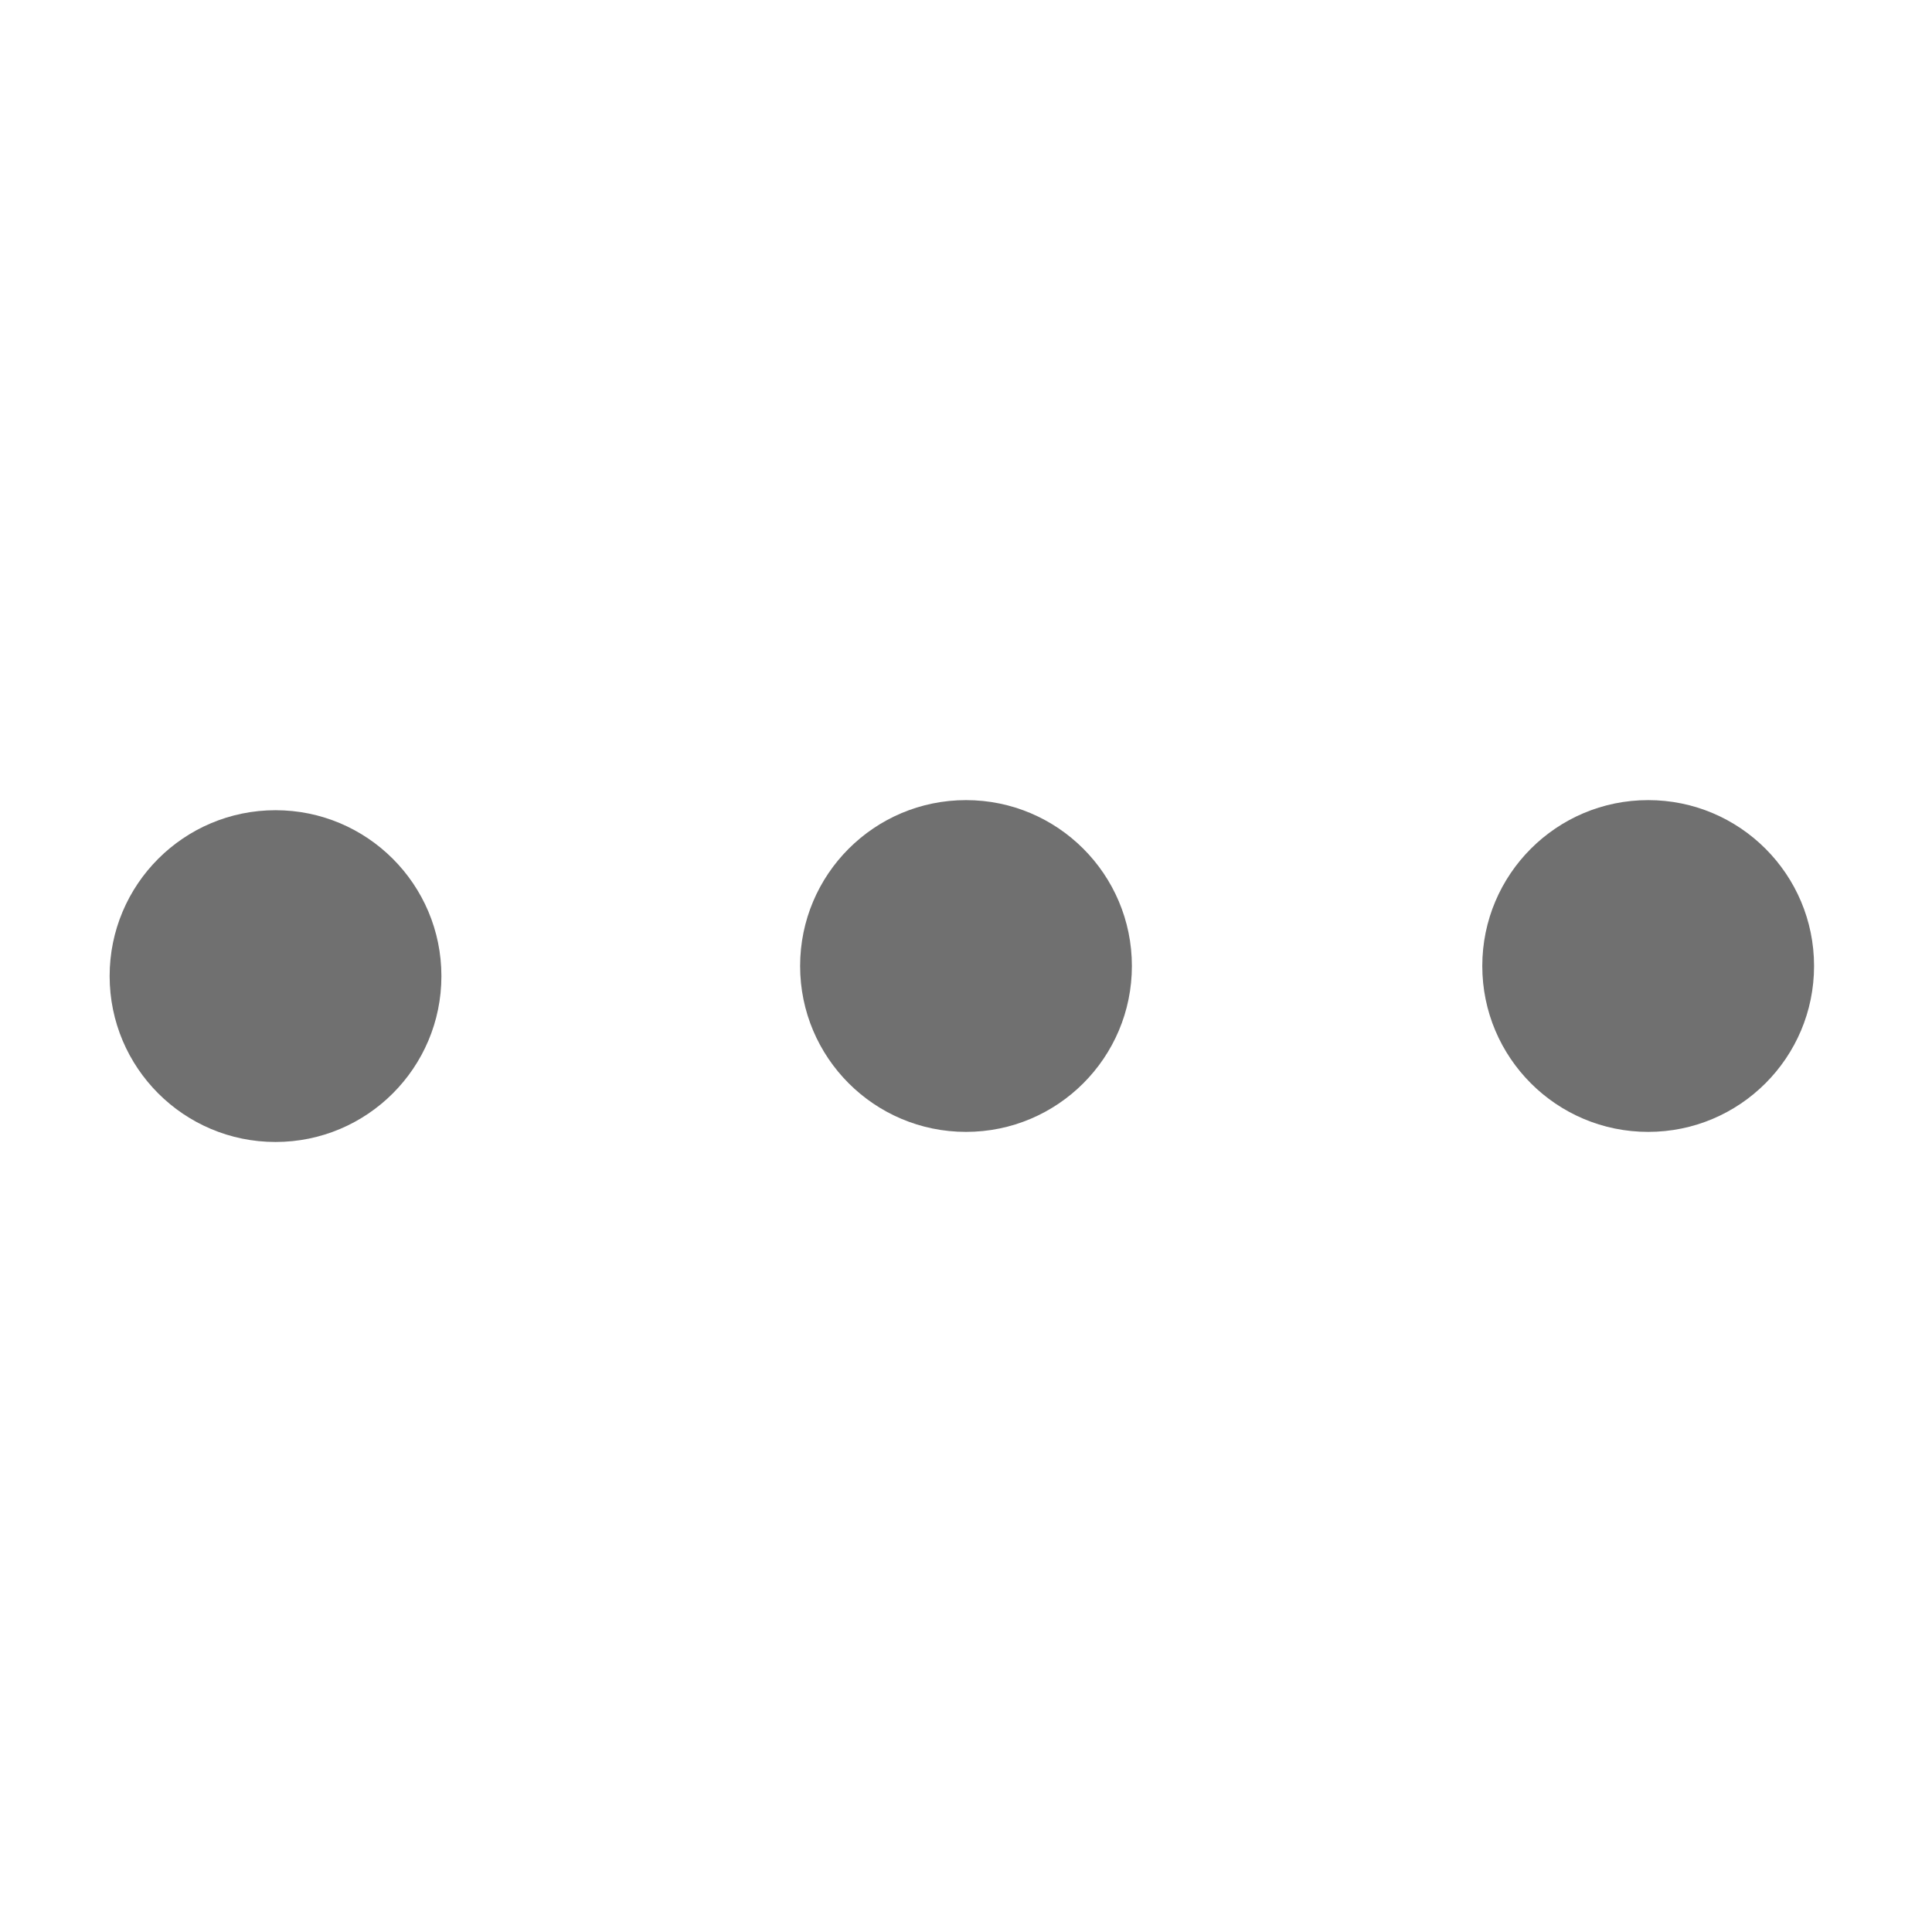
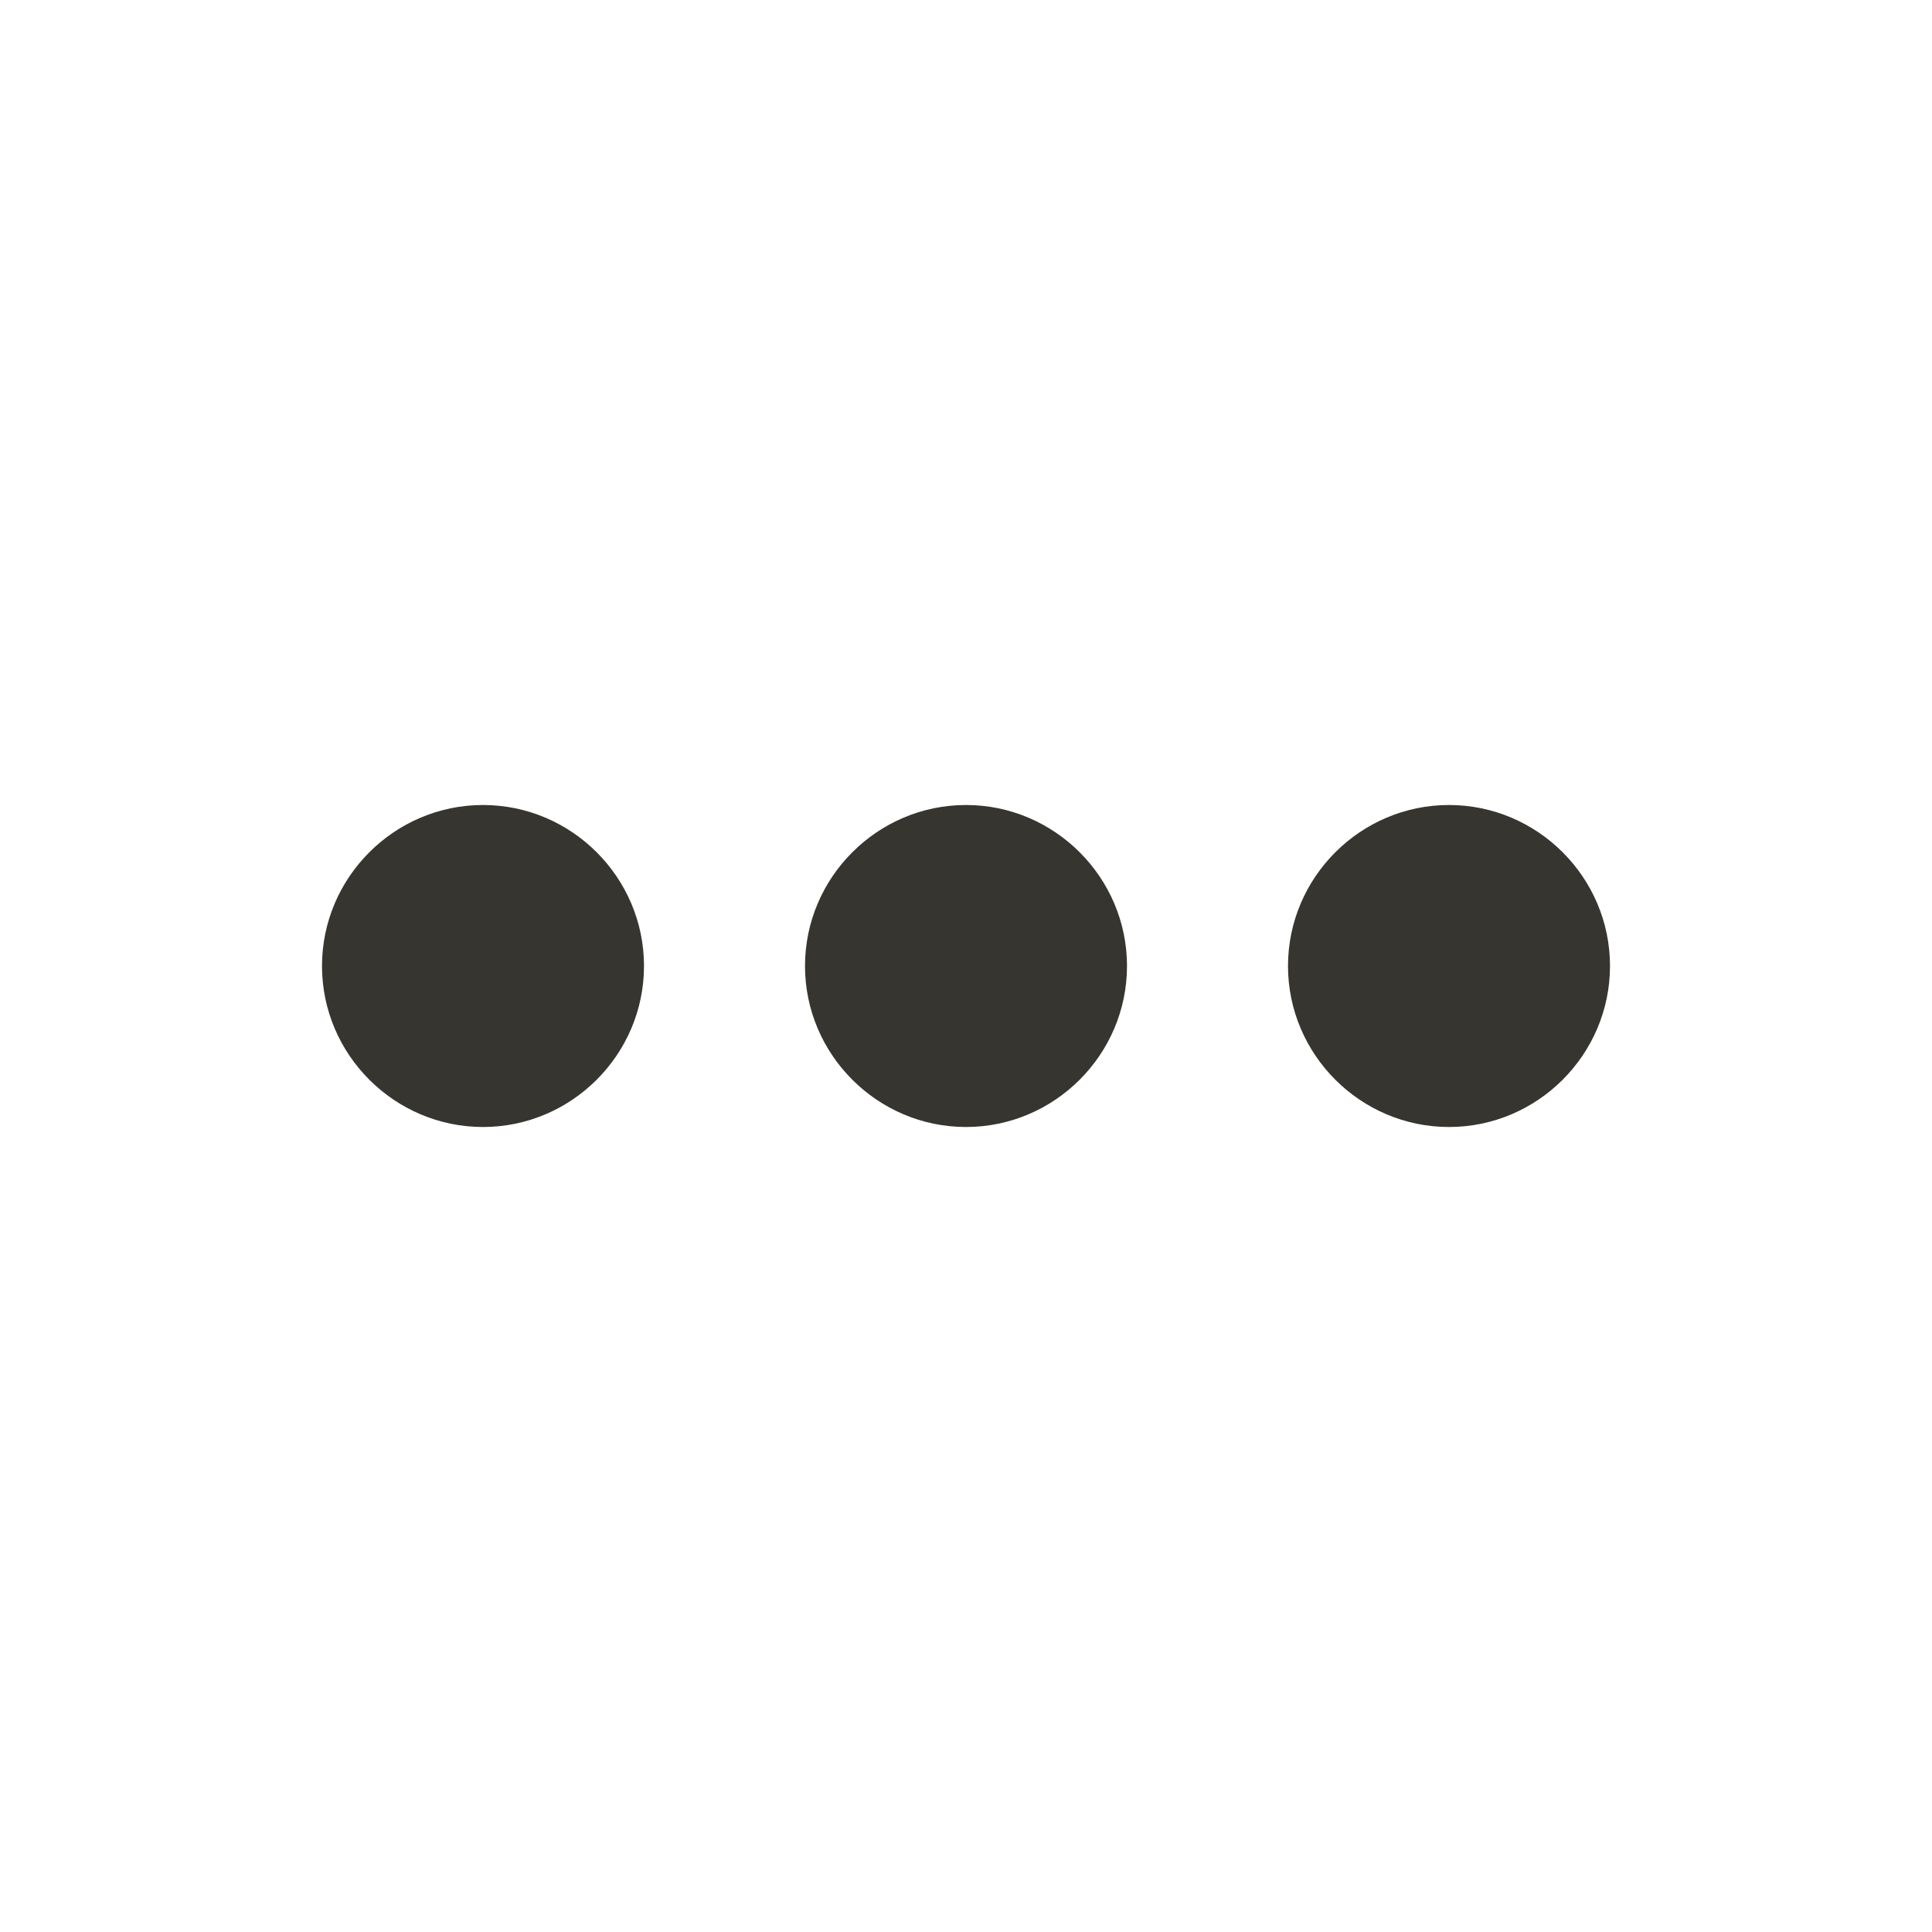
- <svg xmlns="http://www.w3.org/2000/svg" t="1628330426164" class="icon" viewBox="0 0 1024 1024" version="1.1" p-id="1190" width="200" height="200">
-   <path d="M146.031 517.35m-87.923 0a87.923 87.923 0 1 0 175.847 0 87.923 87.923 0 1 0-175.847 0Z" fill="#707070" p-id="1191" />
-   <path d="M512 512m-87.923 0a87.923 87.923 0 1 0 175.847 0 87.923 87.923 0 1 0-175.847 0Z" fill="#707070" p-id="1192" />
-   <path d="M873.566 512m-87.923 0a87.923 87.923 0 1 0 175.847 0 87.923 87.923 0 1 0-175.847 0Z" fill="#707070" p-id="1193" />
+ <svg xmlns="http://www.w3.org/2000/svg" height="24px" viewBox="0 0 24 24" width="24px" fill="#37352f">
+   <path d="M0 0h24v24H0V0z" fill="none" />
+   <path d="M6 10c-1.1 0-2 .9-2 2s.9 2 2 2 2-.9 2-2-.9-2-2-2zm12 0c-1.1 0-2 .9-2 2s.9 2 2 2 2-.9 2-2-.9-2-2-2zm-6 0c-1.1 0-2 .9-2 2s.9 2 2 2 2-.9 2-2-.9-2-2-2z" />
</svg>
